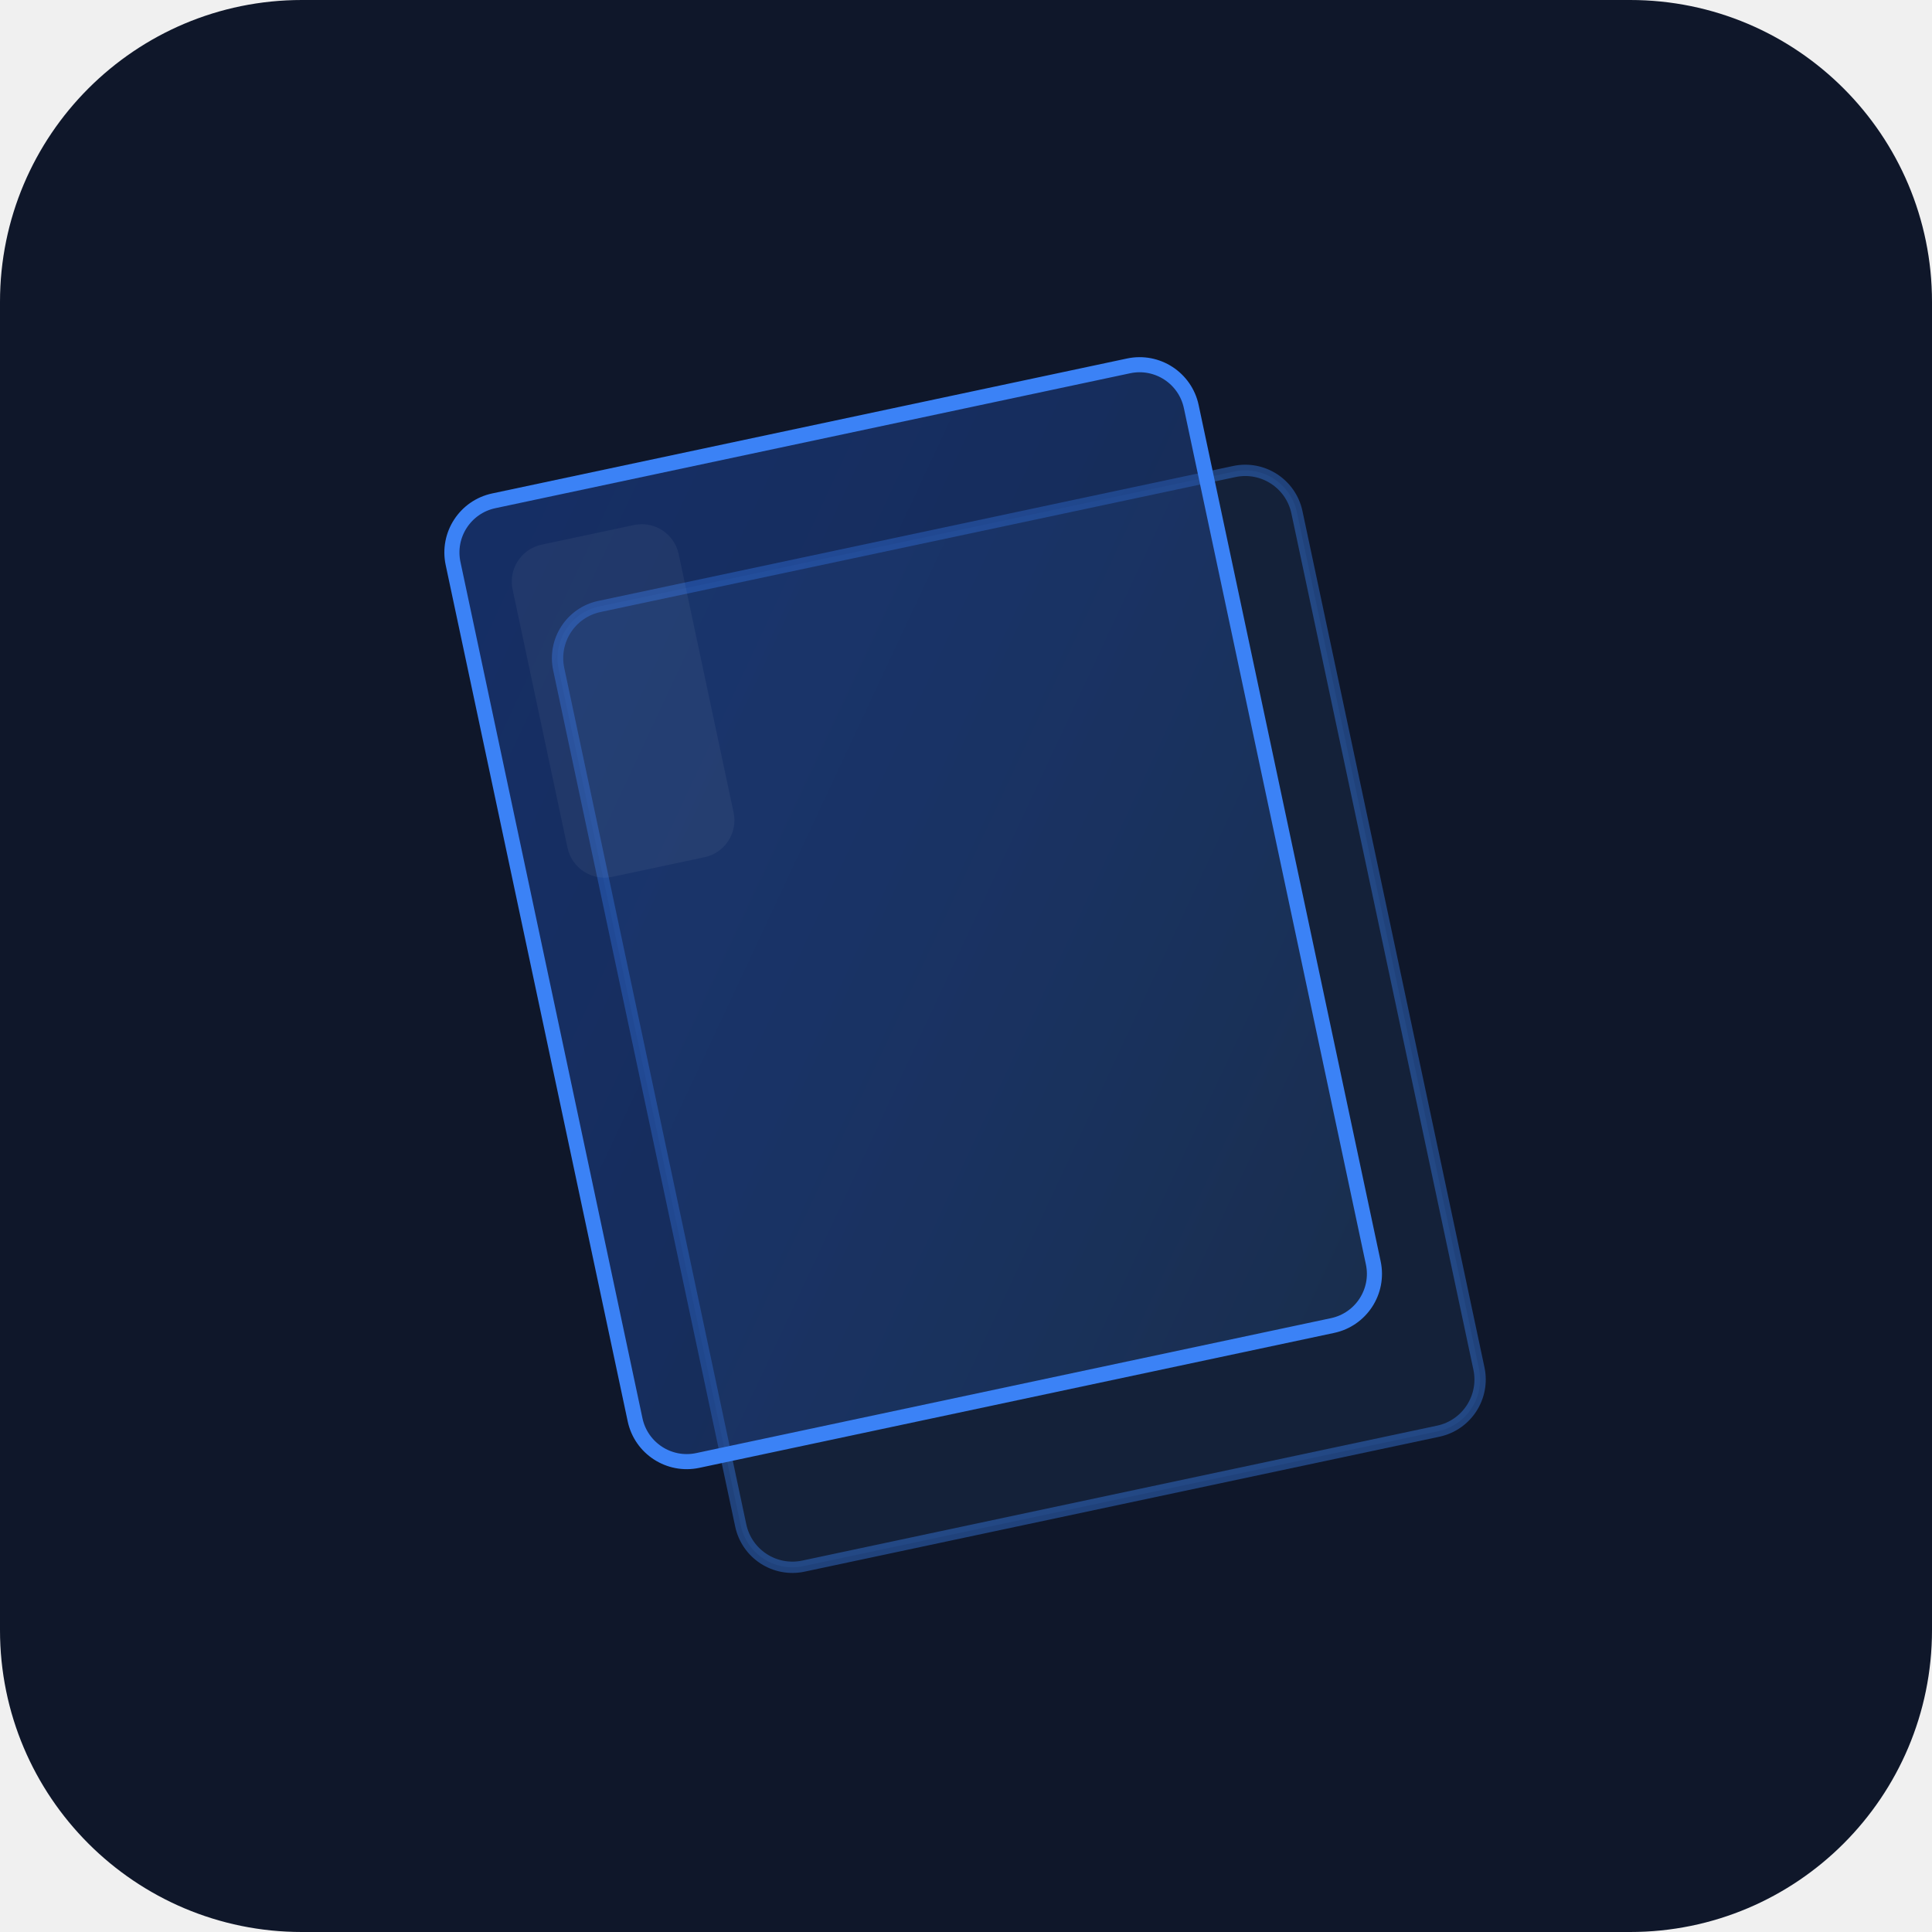
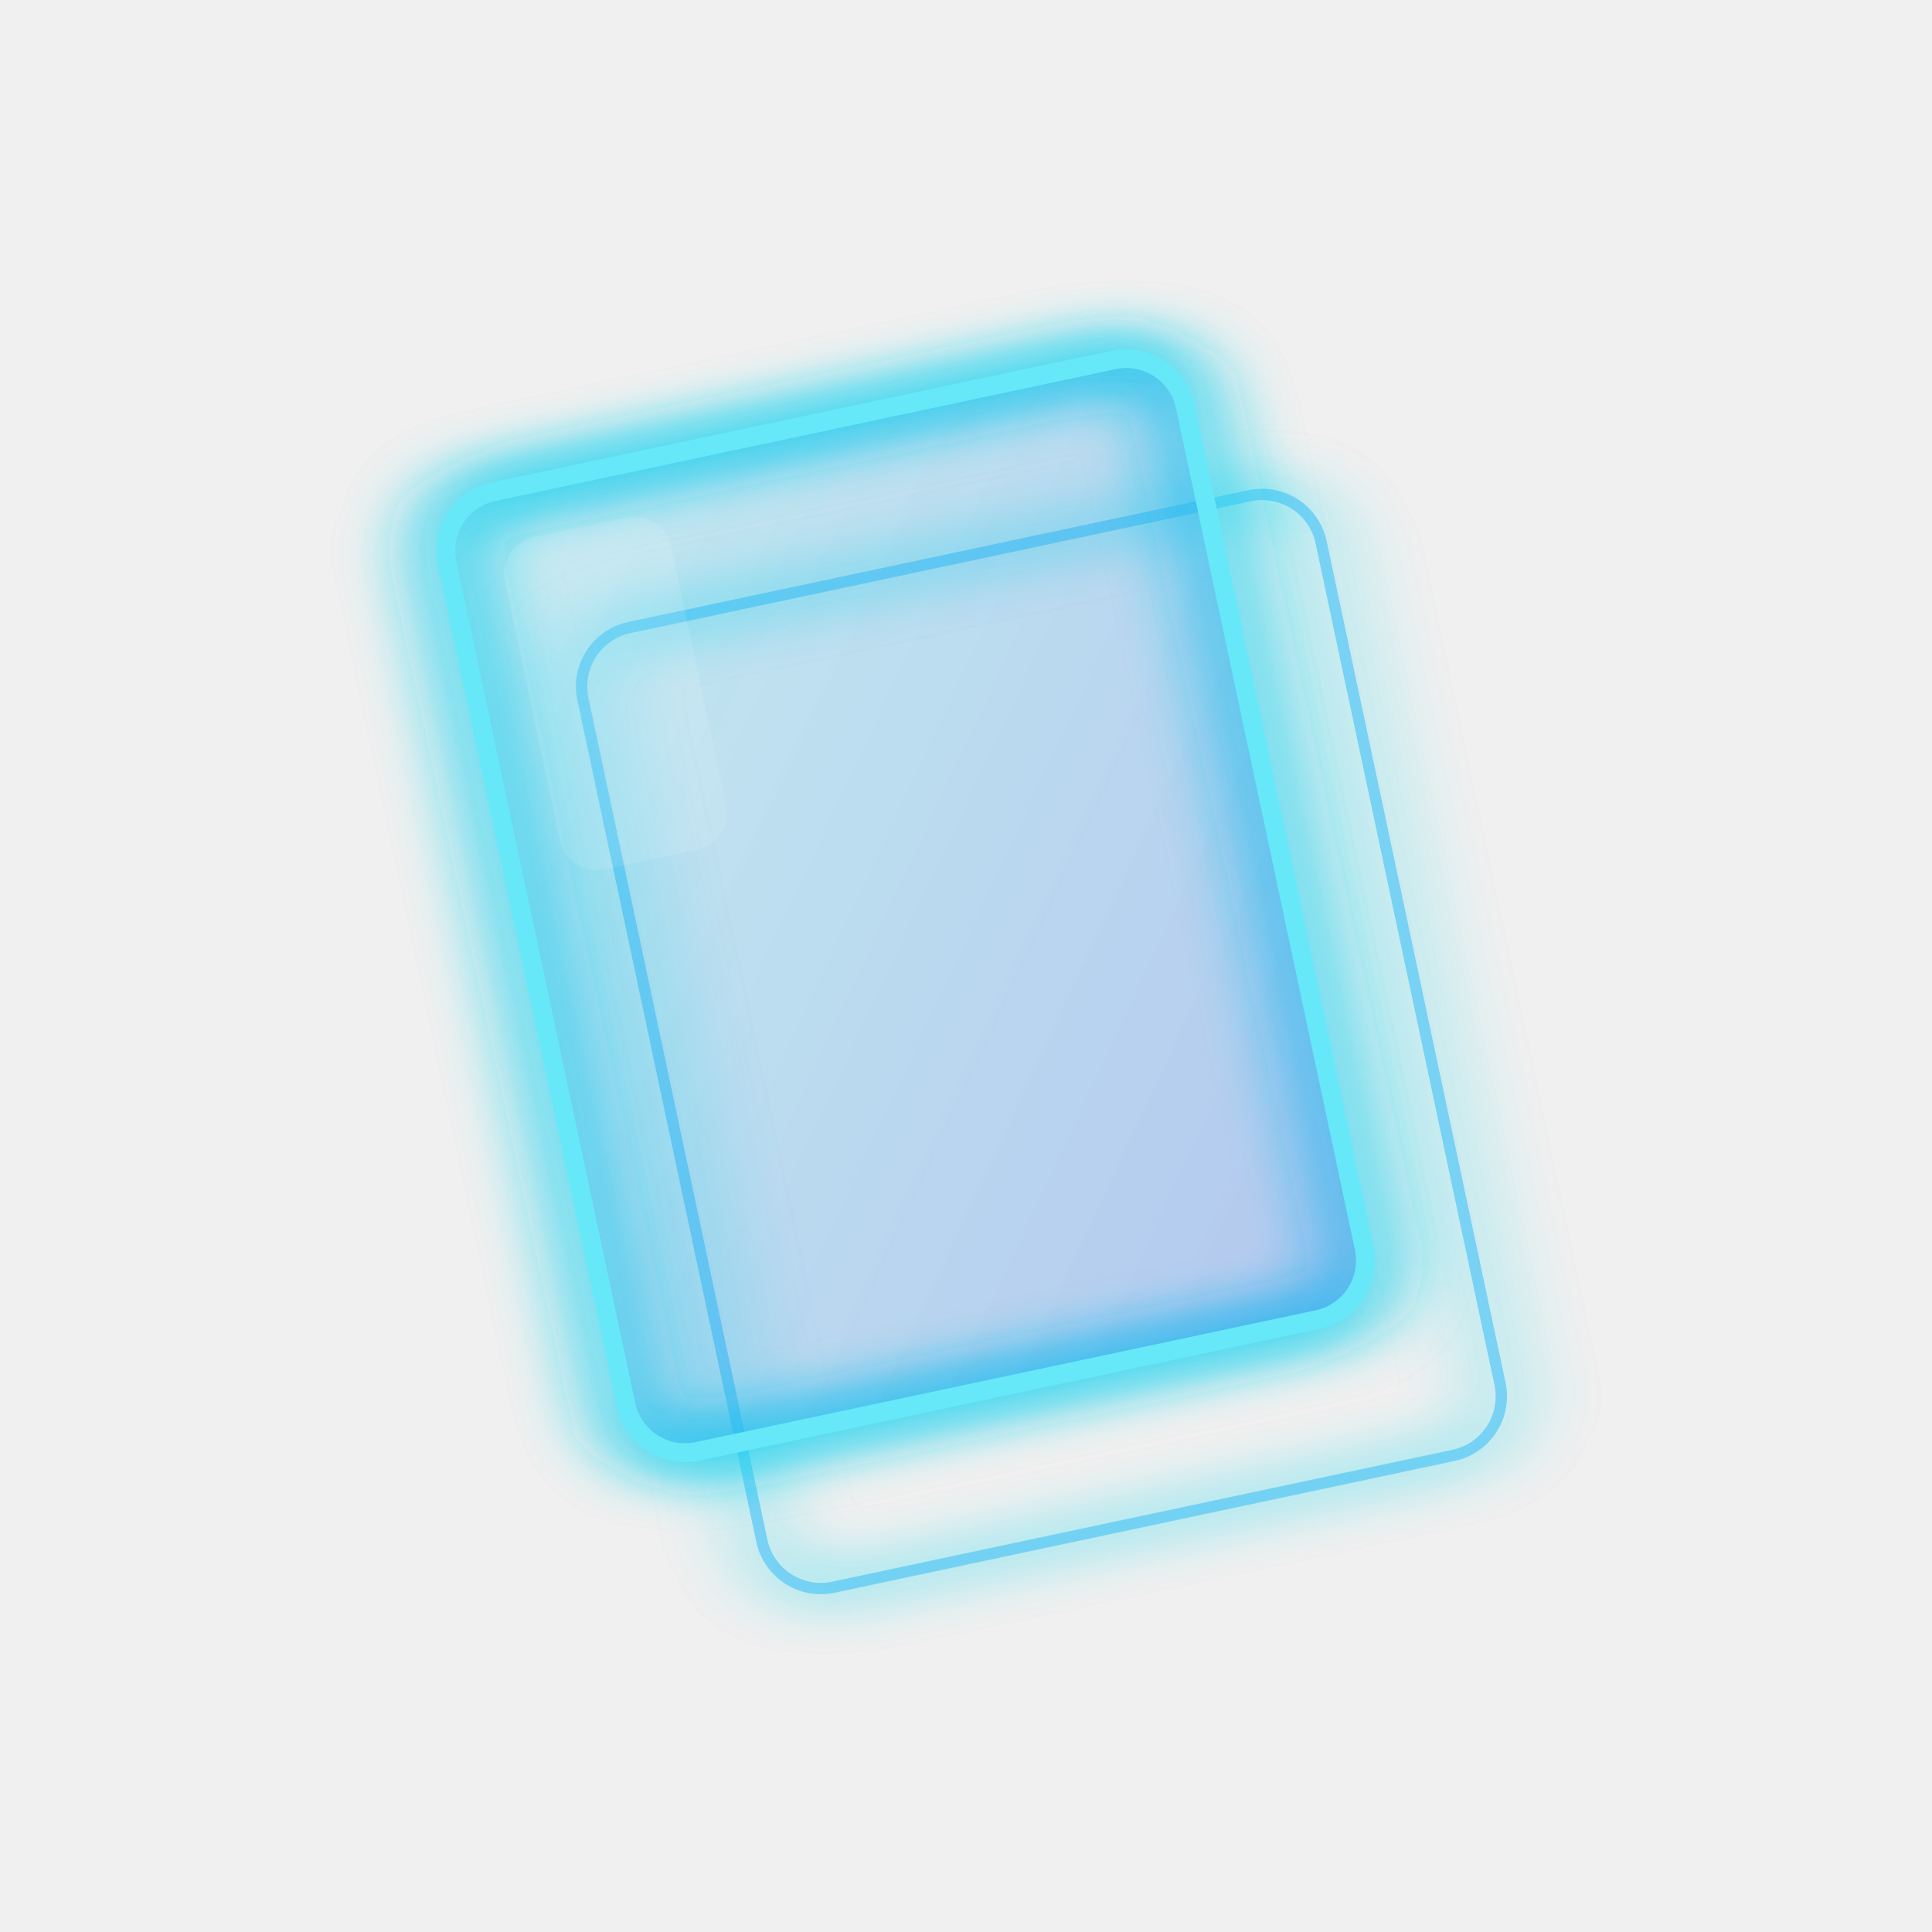
<svg xmlns="http://www.w3.org/2000/svg" viewBox="0 0 512 512">
-   <rect width="512" height="512" rx="80" fill="#0F172A" />
-   <g transform="translate(270, 270) rotate(-12)">
-     <rect x="-100" y="-130" width="200" height="260" rx="14" fill="#1E3A5F" fill-opacity="0.3" stroke="#3B82F6" stroke-width="3" stroke-opacity="0.4" />
-   </g>
-   <g transform="translate(242, 242) rotate(-12)">
-     <rect x="-100" y="-130" width="200" height="260" rx="14" fill="url(#glassD)" stroke="#3B82F6" stroke-width="4" />
-     <rect x="-86" y="-116" width="45" height="90" rx="10" fill="#ffffff" opacity="0.05" />
-   </g>
  <defs>
+     <filter id="glow" x="-60%" y="-60%" width="220%" height="220%">
+       <feGaussianBlur stdDeviation="9" result="blur" />
+       <feMerge>
+         <feMergeNode in="blur" />
+         <feMergeNode in="blur" />
+       </feMerge>
+     </filter>
    <linearGradient id="glassD" x1="0%" y1="0%" x2="100%" y2="100%">
-       <stop offset="0%" stop-color="#2563EB" stop-opacity="0.3" />
-       <stop offset="100%" stop-color="#1E3A5F" stop-opacity="0.5" />
+       <stop offset="0%" stop-color="#22D3EE" stop-opacity="0.22" />
+       <stop offset="100%" stop-color="#2563EB" stop-opacity="0.30" />
    </linearGradient>
  </defs>
+   <g transform="translate(276, 276) rotate(-12)">
+     <rect x="-100" y="-130" width="200" height="260" rx="16" fill="none" stroke="#22D3EE" stroke-width="6" stroke-opacity="0.35" filter="url(#glow)" />
+     <rect x="-100" y="-130" width="200" height="260" rx="16" fill="none" stroke="#38BDF8" stroke-width="3" stroke-opacity="0.55" />
+   </g>
+   <g transform="translate(240, 240) rotate(-12)">
+     <rect x="-100" y="-130" width="200" height="260" rx="16" fill="none" stroke="#22D3EE" stroke-width="10" stroke-opacity="0.9" filter="url(#glow)" />
+     <rect x="-100" y="-130" width="200" height="260" rx="16" fill="url(#glassD)" />
+     <rect x="-100" y="-130" width="200" height="260" rx="16" fill="none" stroke="#67E8F9" stroke-width="5" />
+     <rect x="-86" y="-116" width="45" height="90" rx="10" fill="#ffffff" opacity="0.10" />
+   </g>
</svg>
